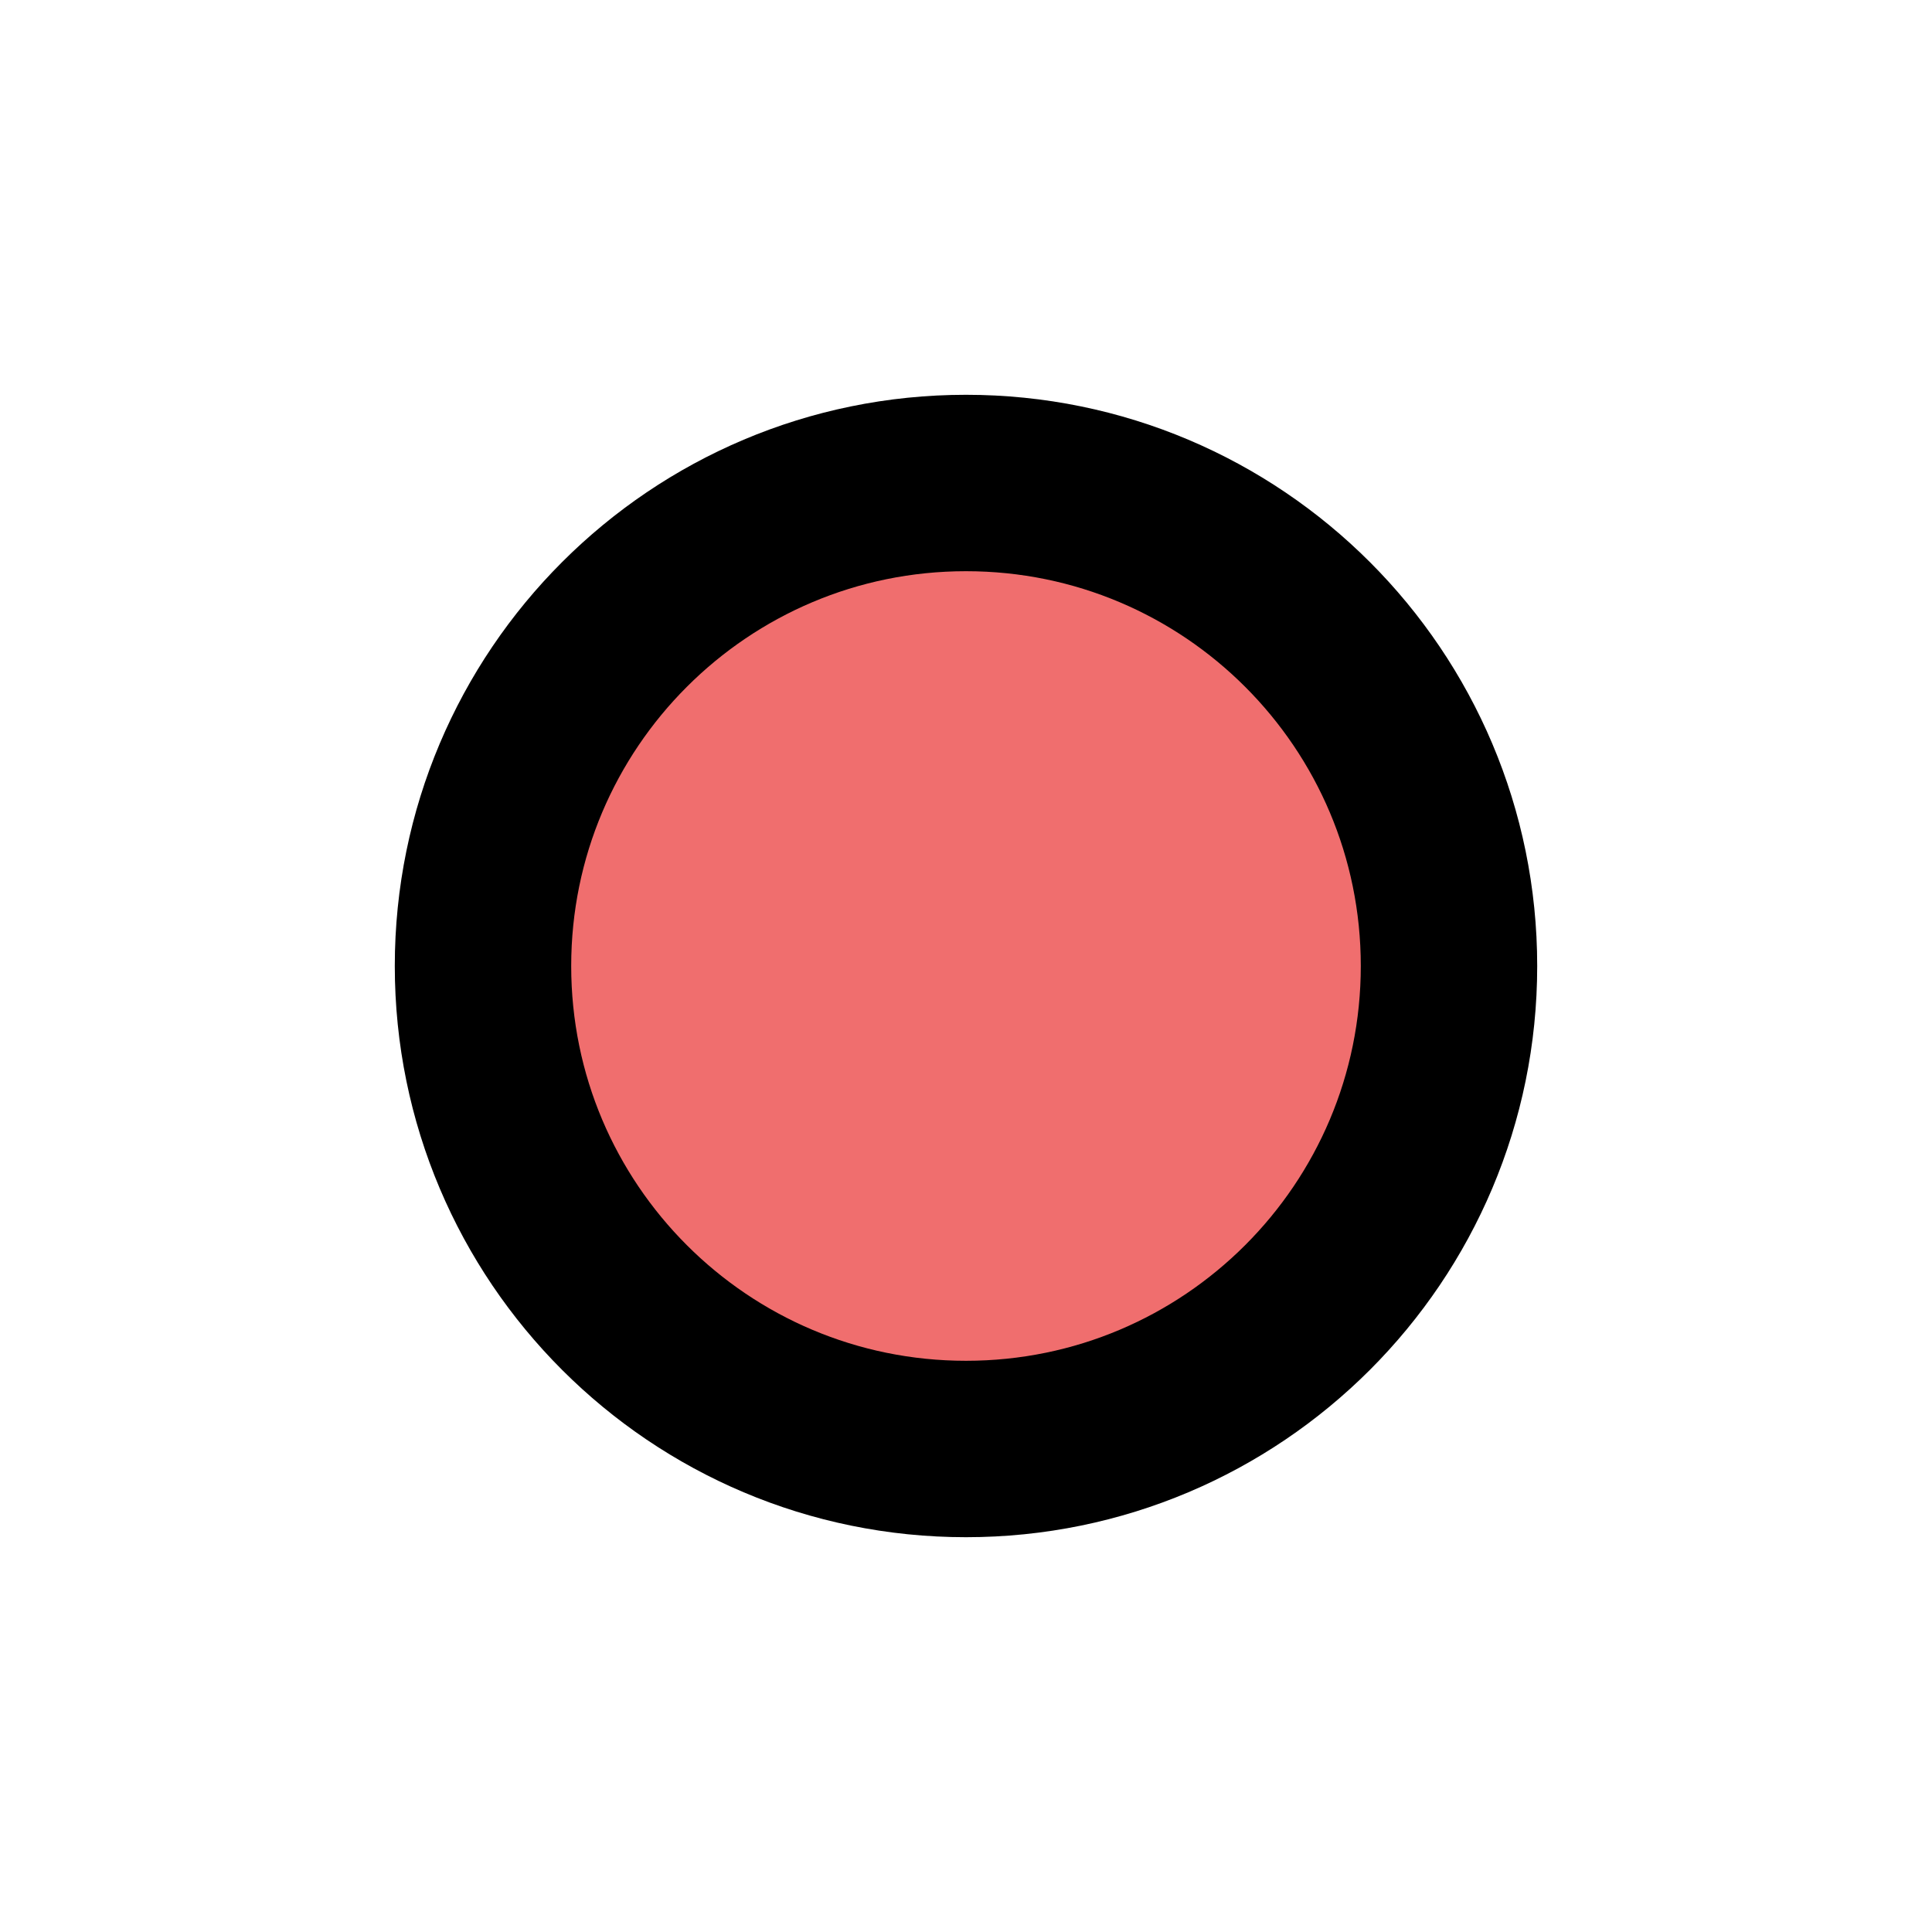
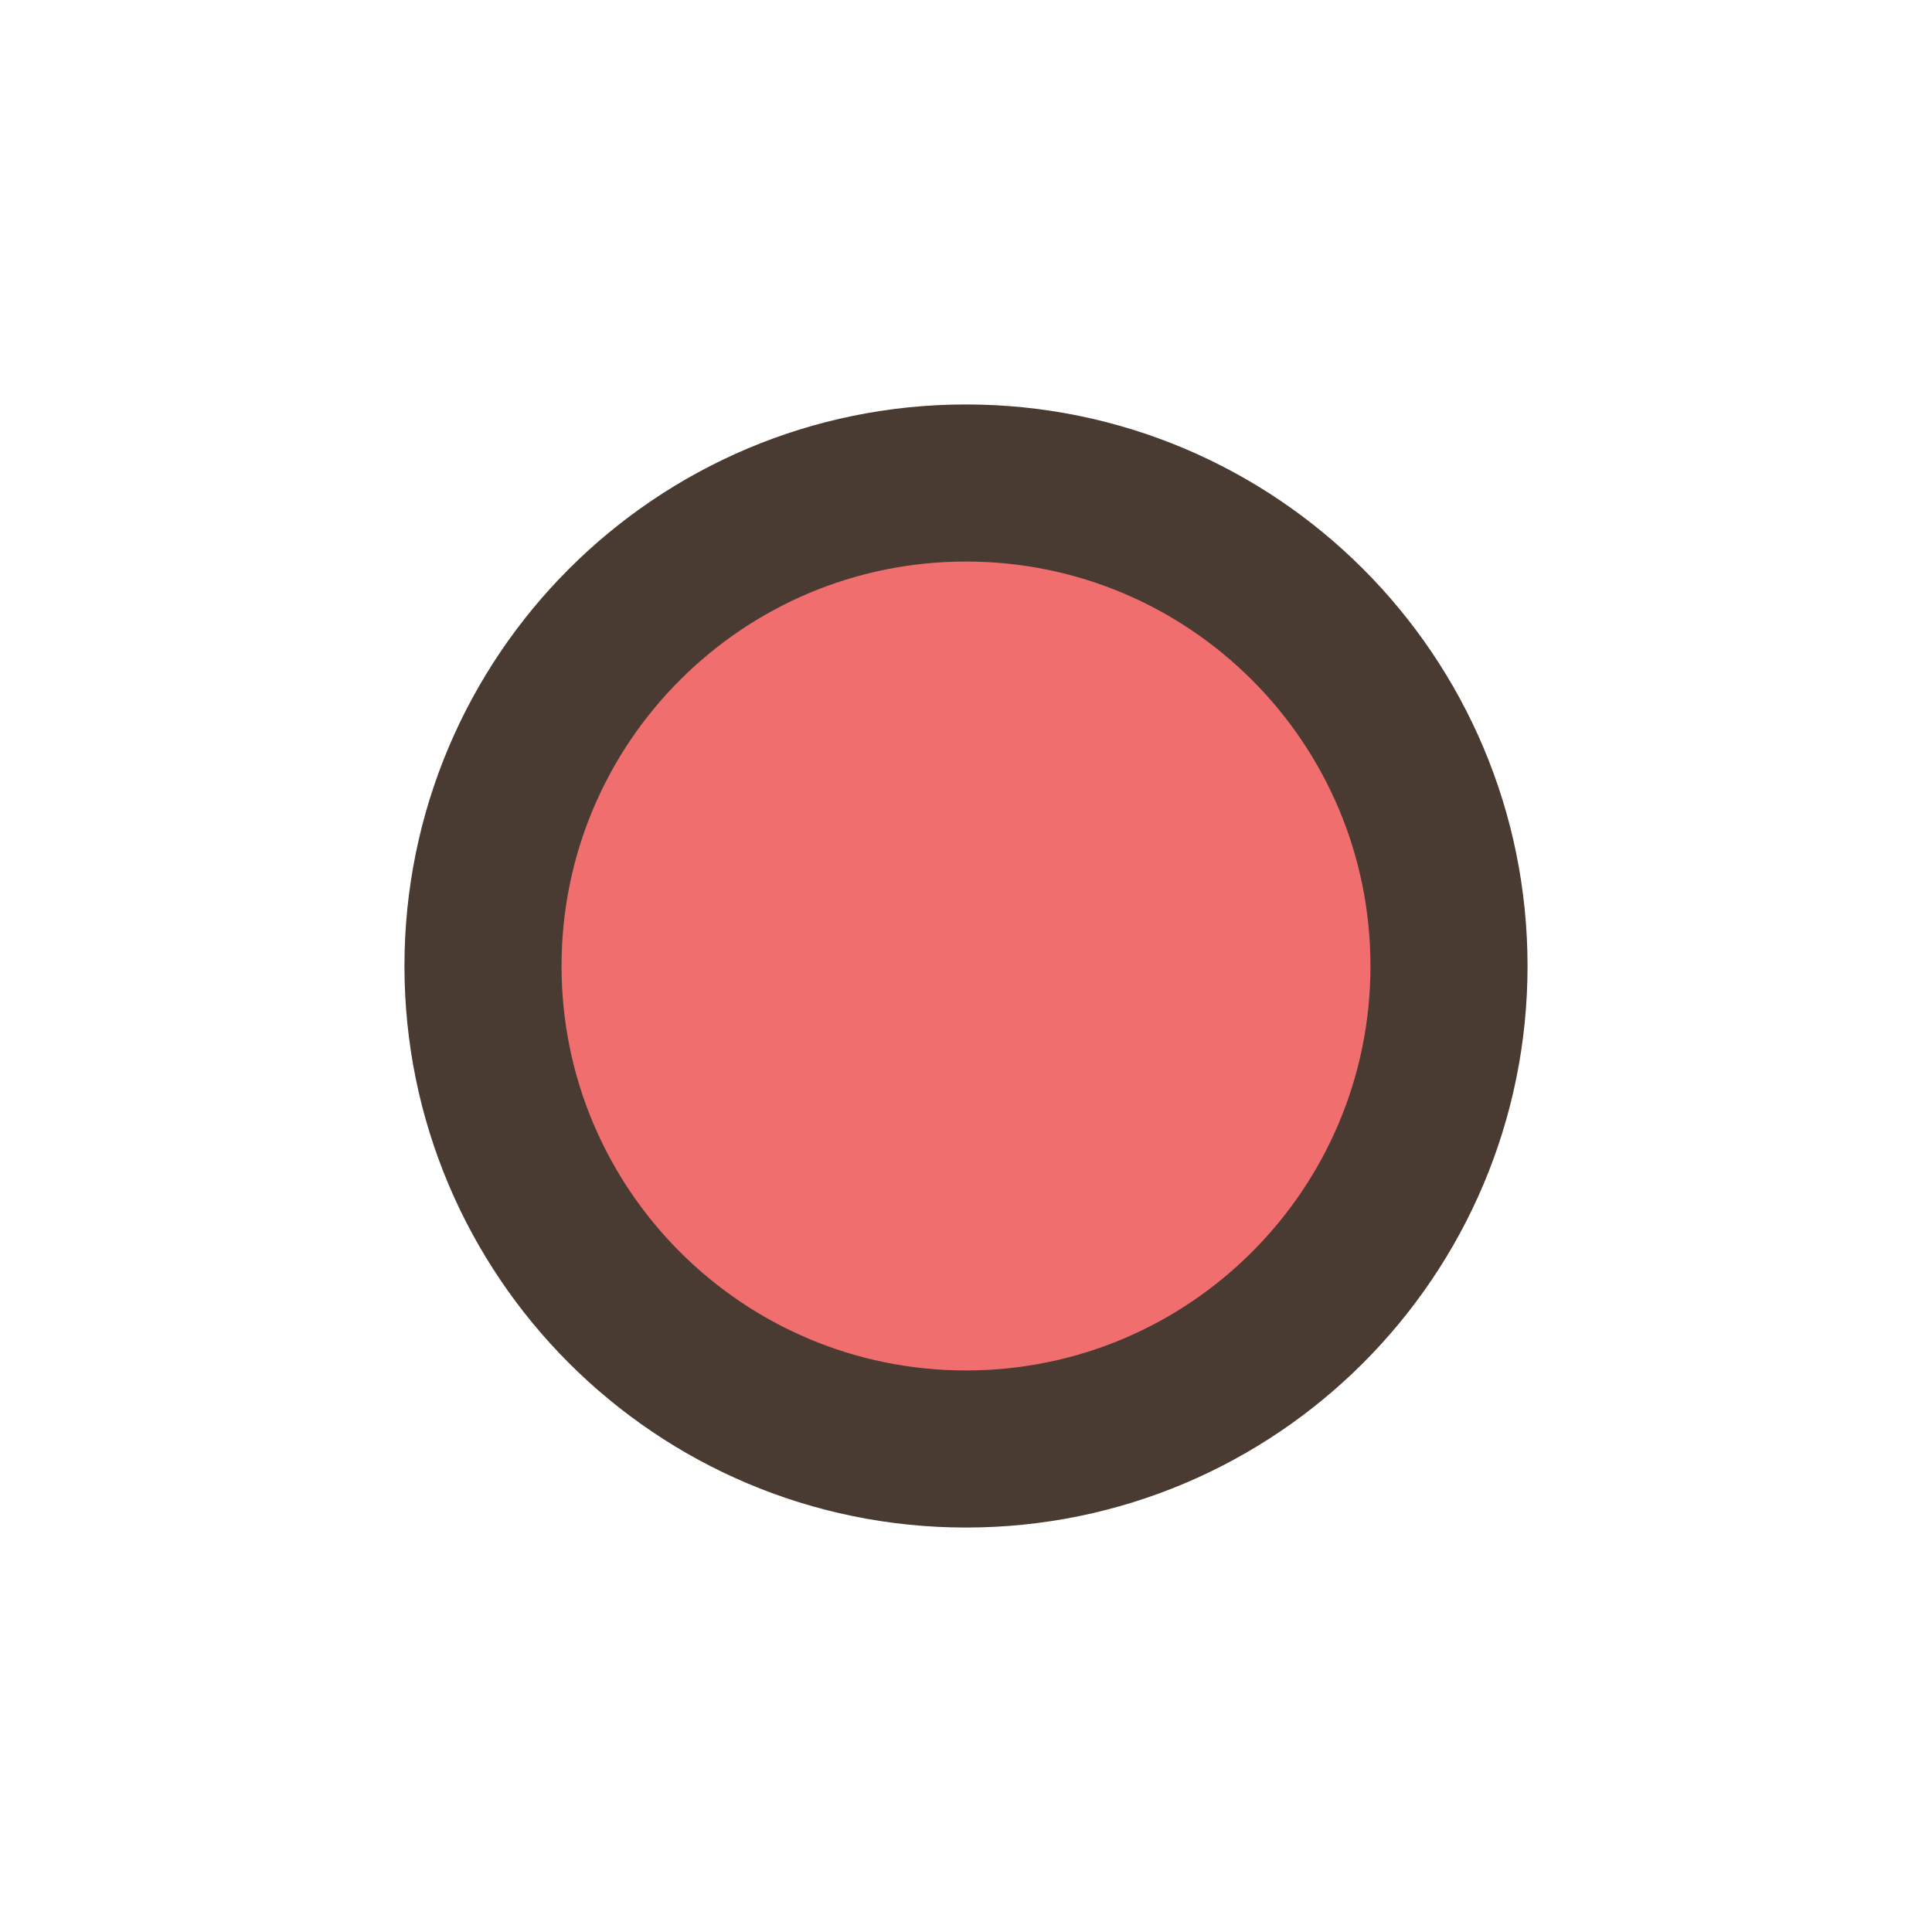
<svg xmlns="http://www.w3.org/2000/svg" width="100mm" height="100mm" viewBox="0 0 100 100" version="1.1" id="svg8">
  <defs id="defs2" />
  <g id="layer1" transform="translate(-42.07209,-37.26123)">
-     <circle style="fill:#f06e6e;fill-opacity:1;fill-rule:evenodd;stroke:#000000;stroke-width:9.131;stroke-opacity:1;stroke-miterlimit:4;stroke-dasharray:none" id="path867" cx="92.072" cy="87.261" r="25" />
+     <circle style="fill:#f06e6e;fill-opacity:1;fill-rule:evenodd;stroke:#4a3b32;stroke-width:8.131;stroke-opacity:1;stroke-miterlimit:4;stroke-dasharray:none" id="path867" cx="92.072" cy="87.261" r="25" />
  </g>
</svg>
